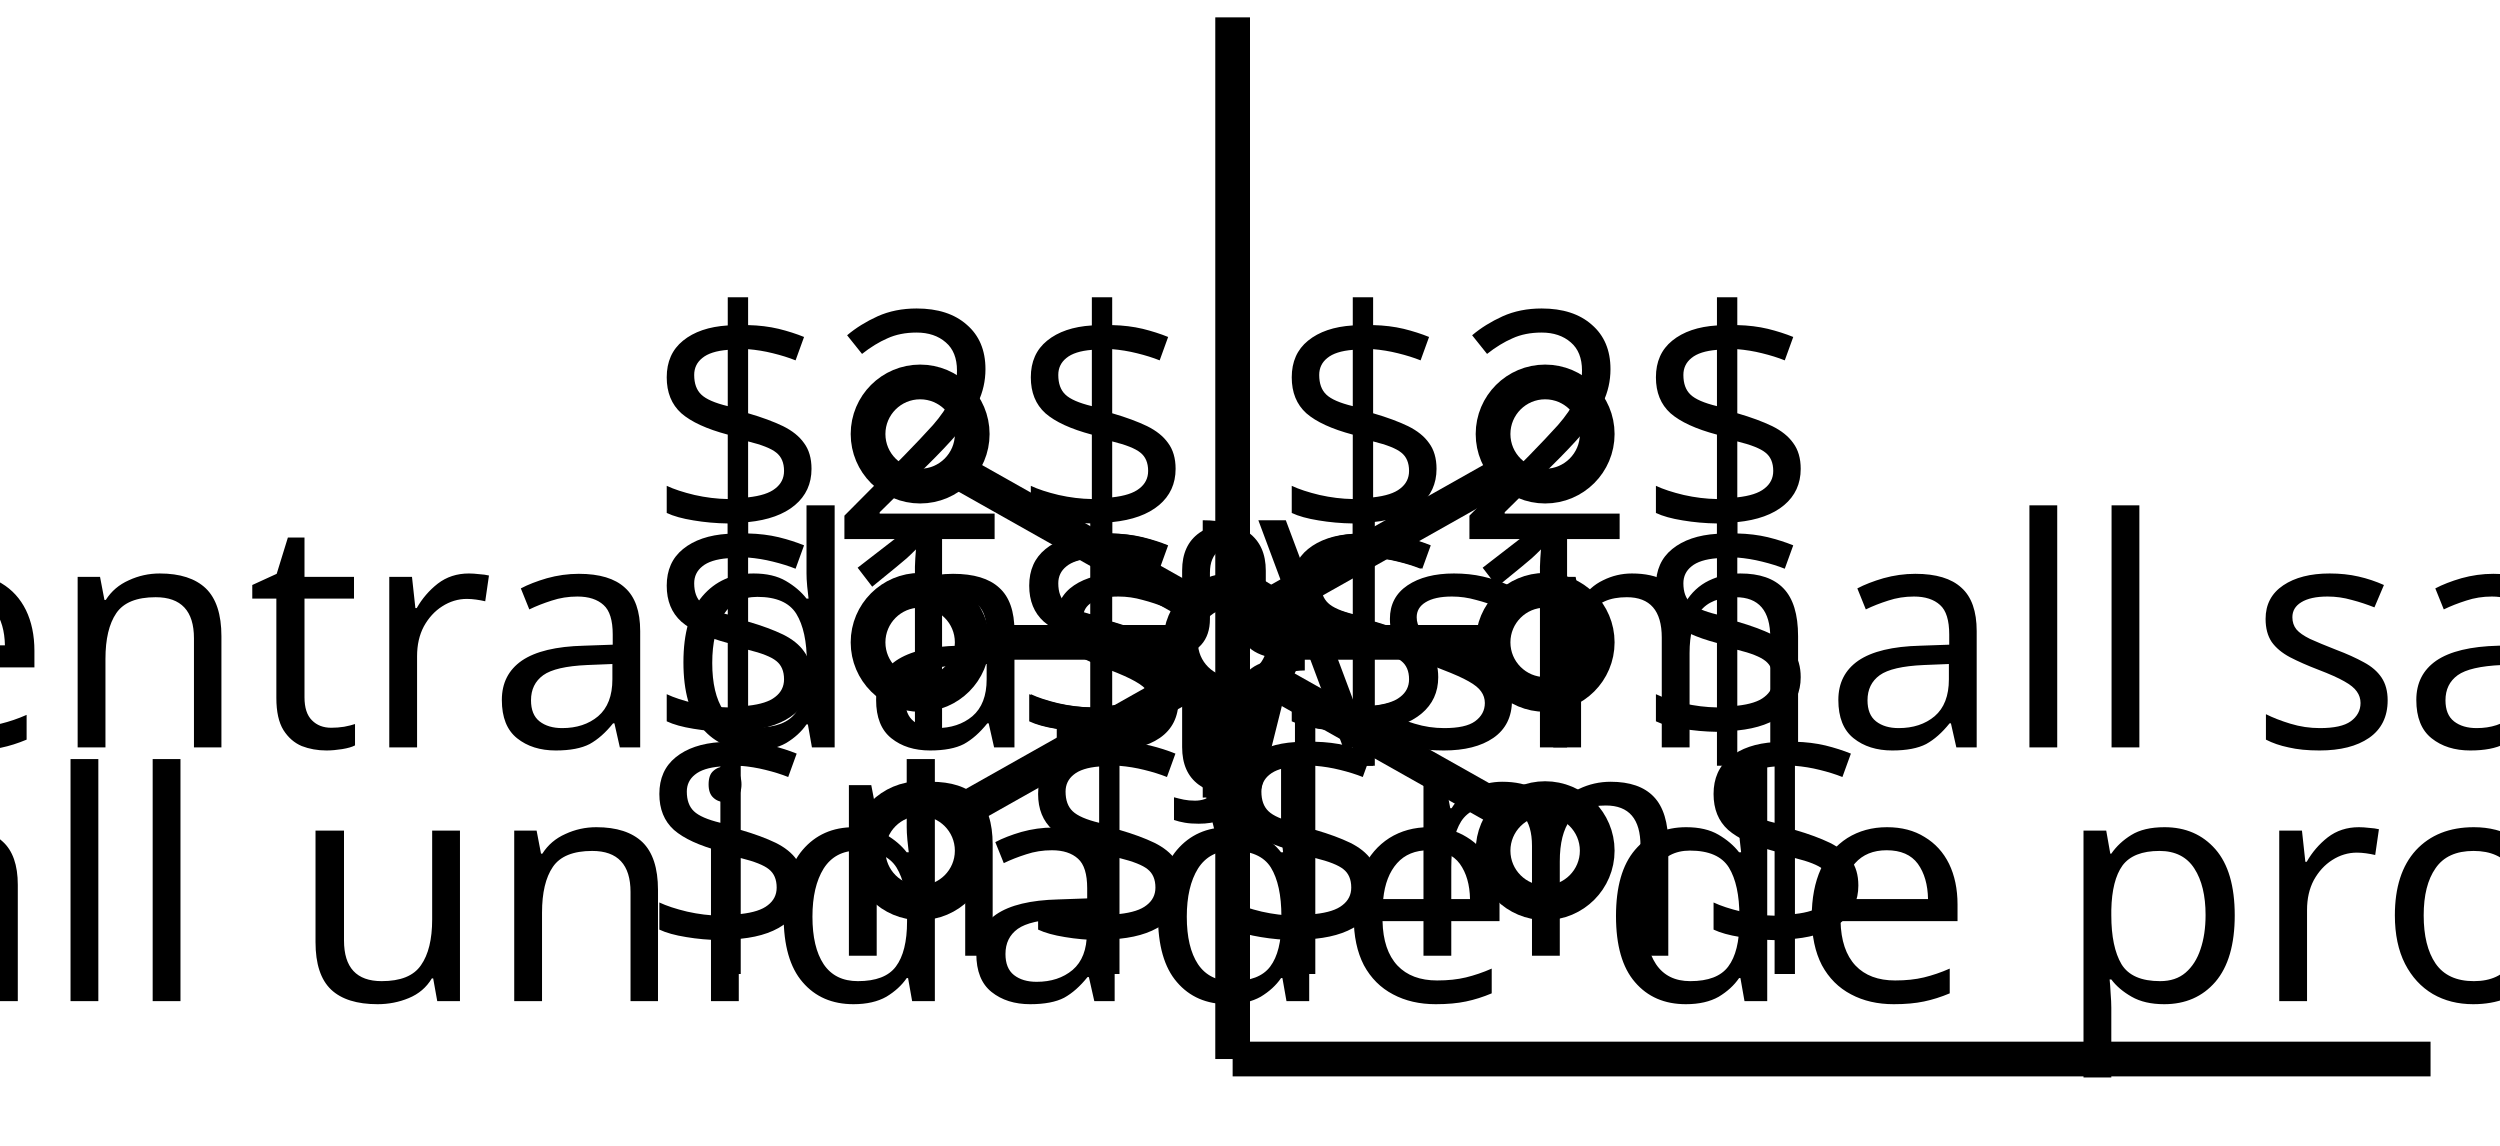
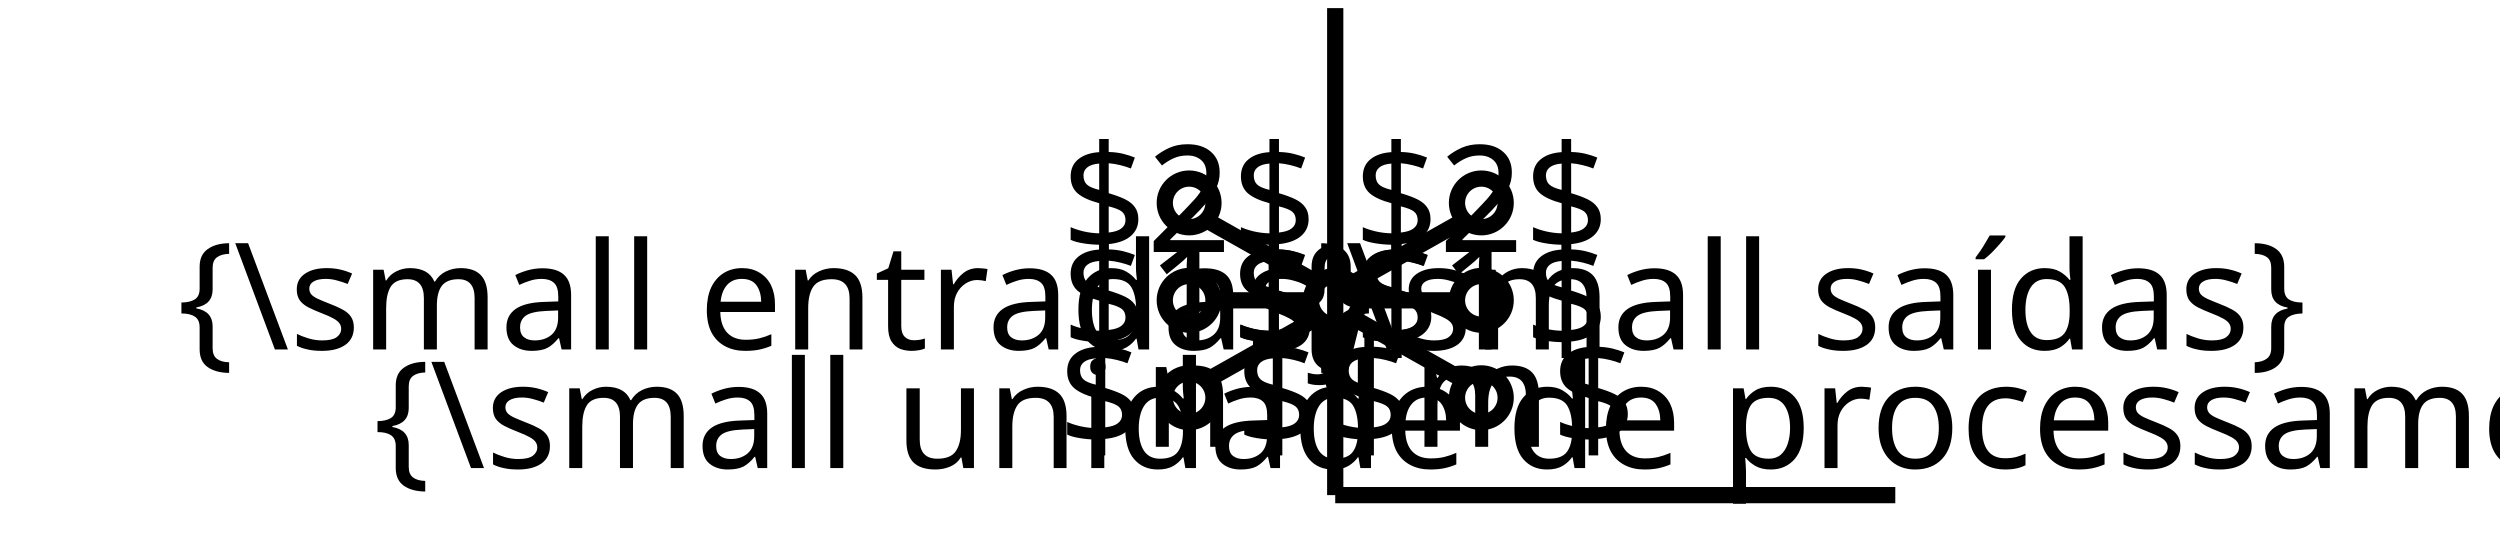
- <svg xmlns="http://www.w3.org/2000/svg" width="115.2" height="52.8" viewBox="0 0 115.2 52.8" font-family="sans-serif" font-size="14.667" fill="none">
+ <svg xmlns="http://www.w3.org/2000/svg" width="246.4" height="52.8" viewBox="0 0 246.4 52.8" font-family="sans-serif" font-size="14.667" fill="none">
  <g id="s0">
-     <circle cx="42.4" cy="29.6" r="2.4" fill="none" stroke="black" stroke-width="1.6" />
+     <circle cx="117.2" cy="29.6" r="2.4" fill="none" stroke="black" stroke-width="1.6" />
  </g>
  <g id="s1">
-     <circle cx="42.4" cy="20" r="2.4" fill="none" stroke="black" stroke-width="1.6" />
+     <circle cx="117.2" cy="20" r="2.4" fill="none" stroke="black" stroke-width="1.6" />
  </g>
  <g id="s2">
-     <circle cx="42.4" cy="39.2" r="2.4" fill="none" stroke="black" stroke-width="1.6" />
+     <circle cx="117.2" cy="39.2" r="2.4" fill="none" stroke="black" stroke-width="1.6" />
  </g>
  <g id="s3">
-     <circle cx="56.8" cy="29.6" r="2.4" fill="none" stroke="black" stroke-width="1.6" />
+     <circle cx="131.6" cy="29.6" r="2.4" fill="none" stroke="black" stroke-width="1.6" />
  </g>
  <g id="s4">
-     <circle cx="71.2" cy="29.6" r="2.4" fill="none" stroke="black" stroke-width="1.6" />
+     <circle cx="146" cy="29.6" r="2.4" fill="none" stroke="black" stroke-width="1.6" />
  </g>
  <g id="s5">
-     <circle cx="71.2" cy="20" r="2.4" fill="none" stroke="black" stroke-width="1.6" />
+     <circle cx="146" cy="20" r="2.4" fill="none" stroke="black" stroke-width="1.6" />
  </g>
  <g id="s6">
-     <circle cx="71.2" cy="39.2" r="2.4" fill="none" stroke="black" stroke-width="1.6" />
+     <circle cx="146" cy="39.2" r="2.4" fill="none" stroke="black" stroke-width="1.6" />
  </g>
  <g id="s7">
-     <line x1="44.8" y1="29.6" x2="54.4" y2="29.6" stroke="black" stroke-width="1.6" />
+     <line x1="119.6" y1="29.6" x2="129.2" y2="29.6" stroke="black" stroke-width="1.6" />
  </g>
  <g id="s8">
-     <line x1="44.097" y1="21.697" x2="55.103" y2="27.903" stroke="black" stroke-width="1.6" />
+     <line x1="118.897" y1="21.697" x2="129.903" y2="27.903" stroke="black" stroke-width="1.6" />
  </g>
  <g id="s9">
-     <line x1="44.097" y1="37.503" x2="55.103" y2="31.297" stroke="black" stroke-width="1.6" />
+     <line x1="118.897" y1="37.503" x2="129.903" y2="31.297" stroke="black" stroke-width="1.6" />
  </g>
  <g id="s10">
-     <line x1="59.2" y1="29.6" x2="68.8" y2="29.6" stroke="black" stroke-width="1.6" />
+     <line x1="134" y1="29.6" x2="143.6" y2="29.6" stroke="black" stroke-width="1.6" />
  </g>
  <g id="s11">
-     <line x1="58.497" y1="27.903" x2="69.503" y2="21.697" stroke="black" stroke-width="1.6" />
+     <line x1="133.297" y1="27.903" x2="144.303" y2="21.697" stroke="black" stroke-width="1.6" />
  </g>
  <g id="s12">
-     <line x1="58.497" y1="31.297" x2="69.503" y2="37.503" stroke="black" stroke-width="1.6" />
+     <line x1="133.297" y1="31.297" x2="144.303" y2="37.503" stroke="black" stroke-width="1.6" />
  </g>
  <g id="s13">
-     <text font-size="11pt" stroke-width="0.267" fill="black" x="42.4" y="34.44" text-anchor="middle">$1$</text>
+     <text font-size="11pt" stroke-width="0.267" fill="black" x="117.2" y="34.44" text-anchor="middle">$1$</text>
  </g>
  <g id="s14">
-     <text font-size="11pt" stroke-width="0.267" fill="black" x="42.4" y="24.84" text-anchor="middle">$2$</text>
+     <text font-size="11pt" stroke-width="0.267" fill="black" x="117.2" y="24.84" text-anchor="middle">$2$</text>
  </g>
  <g id="s15">
-     <text font-size="11pt" stroke-width="0.267" fill="black" x="42.4" y="44.04" text-anchor="middle">$n$</text>
+     <text font-size="11pt" stroke-width="0.267" fill="black" x="117.2" y="44.04" text-anchor="middle">$n$</text>
  </g>
  <g id="s16">
-     <text font-size="11pt" stroke-width="0.267" fill="black" x="56.8" y="34.44" text-anchor="middle">$j$</text>
+     <text font-size="11pt" stroke-width="0.267" fill="black" x="131.6" y="34.44" text-anchor="middle">$j$</text>
  </g>
  <g id="s17">
-     <text font-size="11pt" stroke-width="0.267" fill="black" x="71.2" y="34.44" text-anchor="middle">$1$</text>
+     <text font-size="11pt" stroke-width="0.267" fill="black" x="146" y="34.44" text-anchor="middle">$1$</text>
  </g>
  <g id="s18">
-     <text font-size="11pt" stroke-width="0.267" fill="black" x="71.2" y="24.84" text-anchor="middle">$2$</text>
+     <text font-size="11pt" stroke-width="0.267" fill="black" x="146" y="24.84" text-anchor="middle">$2$</text>
  </g>
  <g id="s19">
-     <text font-size="11pt" stroke-width="0.267" fill="black" x="71.2" y="44.04" text-anchor="middle">$m$</text>
+     <text font-size="11pt" stroke-width="0.267" fill="black" x="146" y="44.04" text-anchor="middle">$m$</text>
  </g>
  <g id="s20">
-     <text font-size="11pt" stroke-width="0.267" fill="black" x="1.6" y="34.44" text-anchor="middle">{\small entradas}</text>
+     <text font-size="11pt" stroke-width="0.267" fill="black" x="76.4" y="34.44" text-anchor="middle">{\small entradas}</text>
  </g>
  <g id="s21">
-     <text font-size="11pt" stroke-width="0.267" fill="black" x="102.4" y="34.44" text-anchor="middle">{\small saídas}</text>
+     <text font-size="11pt" stroke-width="0.267" fill="black" x="177.2" y="34.44" text-anchor="middle">{\small saídas}</text>
  </g>
  <g id="s22">
-     <polyline points="112,48.8 64,48.8 56.8,48.8" fill="none" stroke="black" stroke-width="1.6" />
-     <text font-size="11pt" stroke-width="0.2pt" fill="black" x="84.4" y="46.133" text-anchor="middle">{\small unidade de processamento}</text>
+     <polyline points="186.8,48.8 138.8,48.8 131.6,48.8" fill="none" stroke="black" stroke-width="1.6" />
+     <text font-size="11pt" stroke-width="0.2pt" fill="black" x="159.2" y="46.133" text-anchor="middle">{\small unidade de processamento}</text>
  </g>
  <g id="s23">
-     <polyline points="56.8,48.8 56.8,0.8 56.8,38.302" fill="none" stroke="black" stroke-width="1.6" />
-     <polygon stroke-width="0" points="59.2,32 56.8,41.6 54.4,32" fill="black" />
+     <polyline points="131.6,48.8 131.6,0.8 131.6,38.302" fill="none" stroke="black" stroke-width="1.6" />
+     <polygon stroke-width="0" points="134,32 131.6,41.6 129.2,32" fill="black" />
  </g>
</svg>
